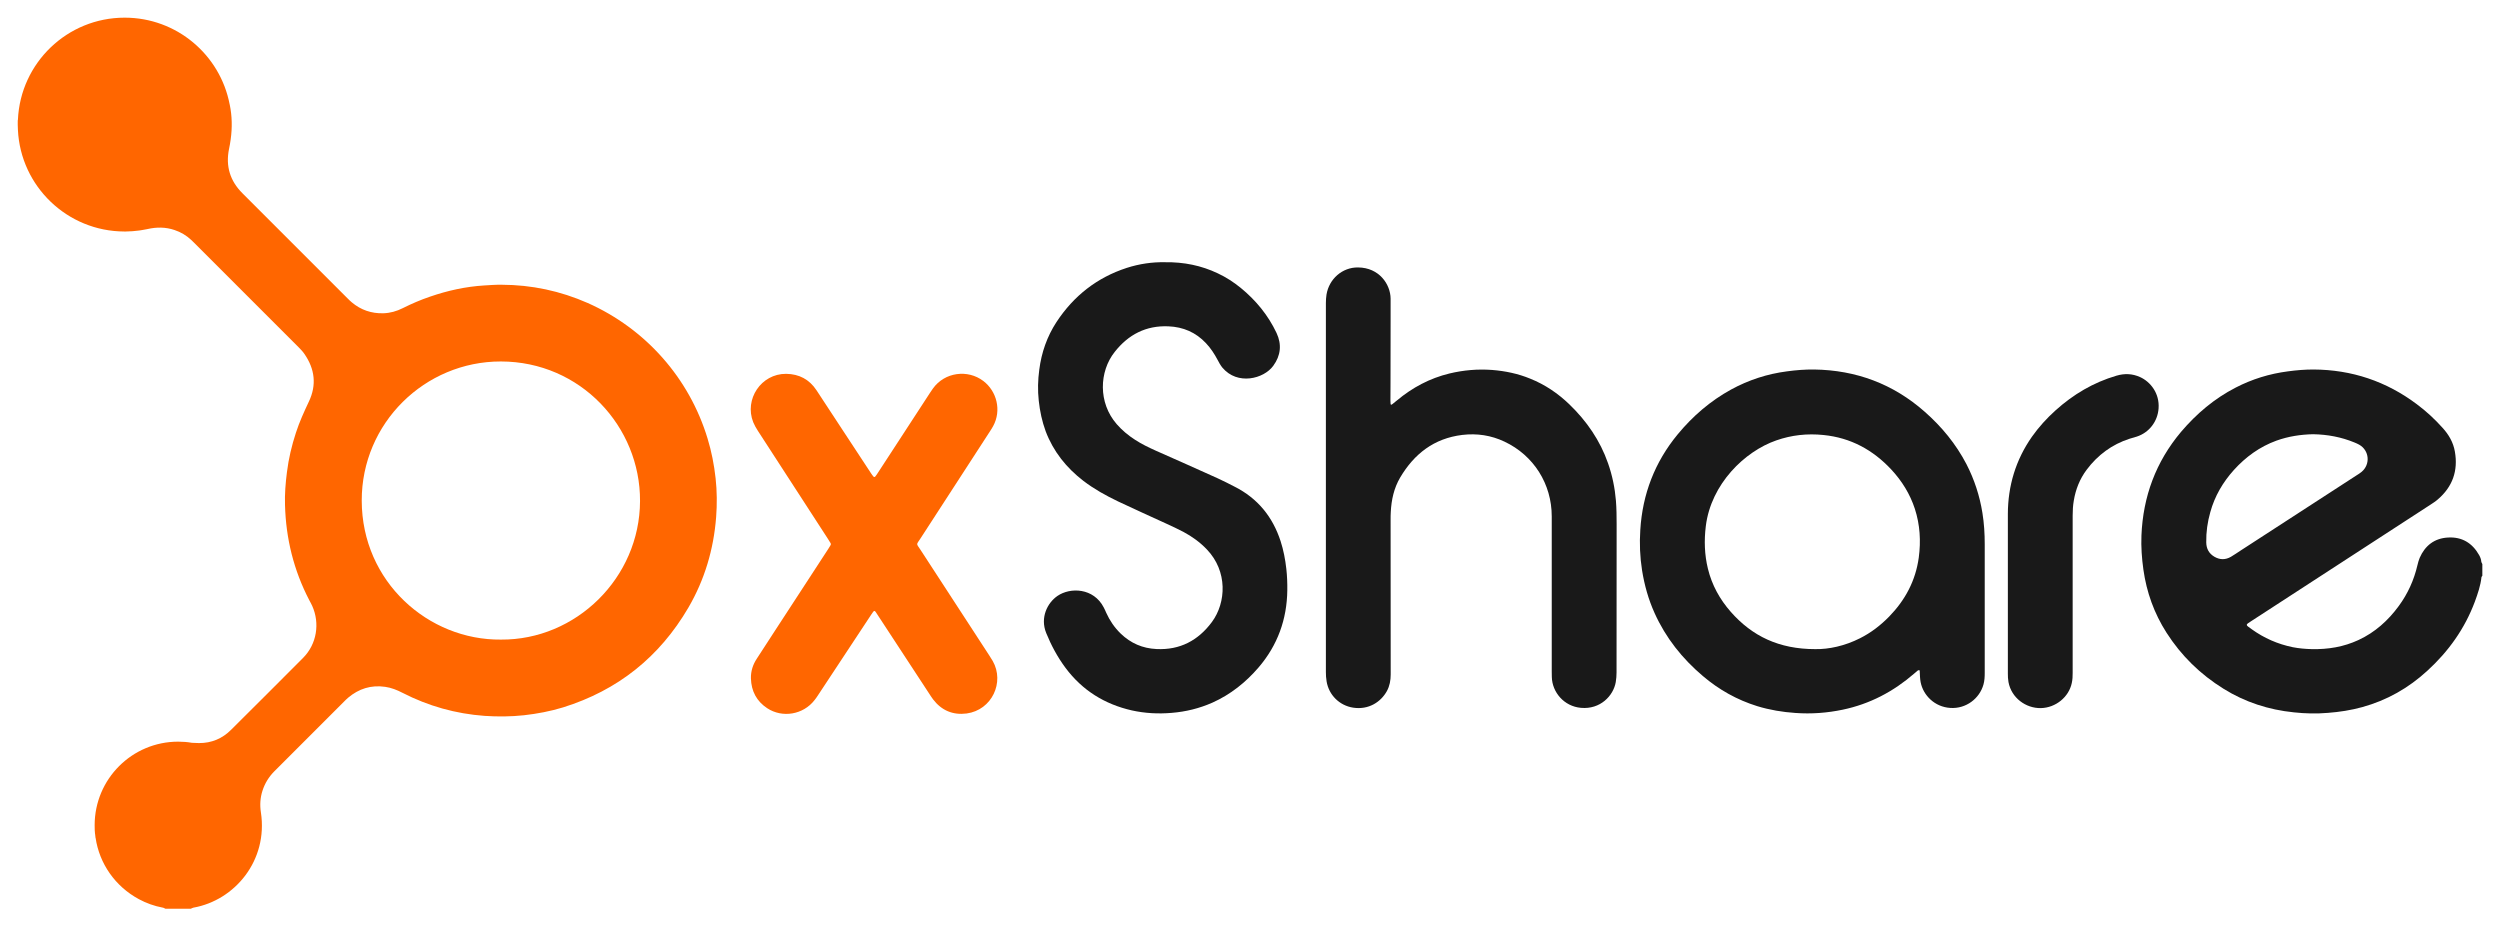
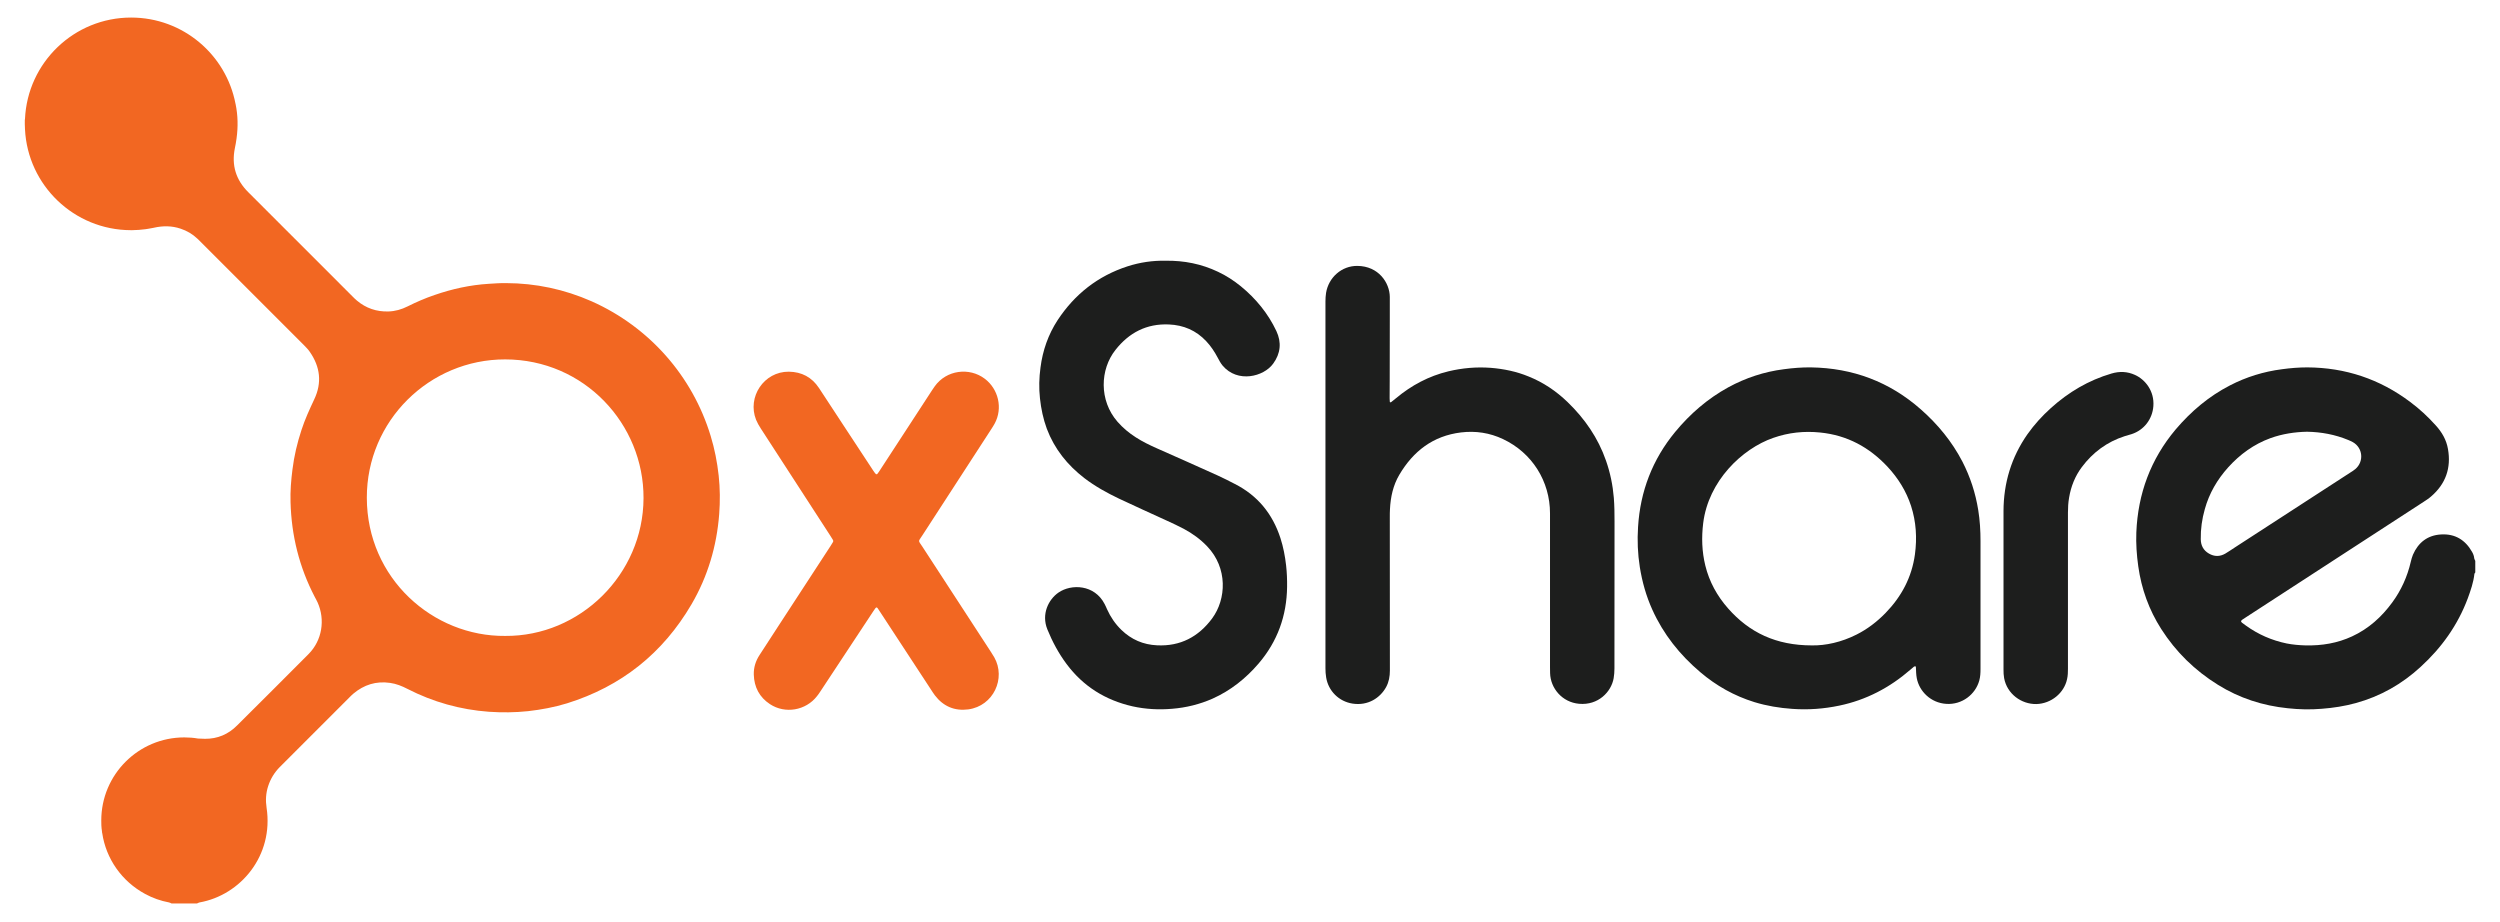
- <svg xmlns="http://www.w3.org/2000/svg" viewBox="12.46 47.54 283.15 104.92" fill="none" role="img" aria-label="OXShare">
-   <path fill="#191919" d="M265.14 110.60C264.52 110.96 263.89 110.96 263.27 110.60C262.65 110.24 262.35 109.69 262.34 108.97C262.32 107.81 262.48 106.66 262.80 105.54C263.30 103.73 264.22 102.16 265.47 100.77C266.81 99.29 268.39 98.14 270.28 97.45C271.64 96.96 273.04 96.75 274.44 96.72C276.08 96.75 277.64 97.04 279.14 97.66C279.32 97.74 279.50 97.81 279.67 97.91C280.81 98.56 280.95 100.12 279.95 100.97C279.77 101.13 279.56 101.25 279.36 101.38C274.99 104.22 270.61 107.05 266.24 109.89C265.88 110.12 265.52 110.38 265.14 110.60M293.49 111.14C293.47 110.87 293.37 110.63 293.24 110.40C292.47 109.04 291.30 108.33 289.73 108.42C288.19 108.50 287.12 109.33 286.51 110.73C286.40 110.99 286.33 111.27 286.26 111.55C285.87 113.23 285.17 114.78 284.15 116.17C282.94 117.82 281.46 119.16 279.58 120.03C277.90 120.81 276.13 121.10 274.28 121.06C273.56 121.04 272.84 120.98 272.13 120.84C270.43 120.49 268.88 119.81 267.48 118.80C266.74 118.27 266.74 118.34 267.51 117.84C274.25 113.47 280.98 109.09 287.72 104.71C288.01 104.52 288.31 104.33 288.57 104.10C290.24 102.67 290.88 100.85 290.50 98.69C290.32 97.64 289.81 96.77 289.10 95.99C288.22 95.01 287.26 94.12 286.20 93.33C282.73 90.72 278.81 89.41 274.47 89.39C273.50 89.39 272.54 89.47 271.59 89.60C269.50 89.87 267.53 90.48 265.67 91.44C263.26 92.68 261.23 94.40 259.48 96.46C256.63 99.85 255.18 103.78 255.00 108.19C254.95 109.48 255.04 110.77 255.22 112.05C255.58 114.62 256.44 117.01 257.84 119.20C259.51 121.81 261.67 123.92 264.30 125.55C266.74 127.07 269.41 127.93 272.26 128.22C273.54 128.36 274.83 128.39 276.12 128.28C277.44 128.18 278.73 127.98 280.00 127.63C282.80 126.86 285.25 125.47 287.38 123.51C289.78 121.32 291.62 118.74 292.76 115.69C293.09 114.78 293.41 113.87 293.51 112.91C293.52 112.85 293.58 112.80 293.61 112.75C293.61 112.31 293.61 111.87 293.61 111.43C293.57 111.33 293.50 111.24 293.49 111.14Z" />
-   <path fill="#191919" d="M229.78 110.69C229.42 113.31 228.25 115.50 226.42 117.38C225.45 118.37 224.36 119.21 223.12 119.83C221.40 120.70 219.58 121.09 218.05 121.06C213.96 121.06 210.92 119.60 208.49 116.84C207.24 115.42 206.35 113.80 205.90 111.96C205.51 110.36 205.46 108.76 205.66 107.13C206.25 102.34 210.07 98.66 213.64 97.42C215.38 96.81 217.16 96.62 219.00 96.81C222.07 97.12 224.58 98.49 226.66 100.71C227.87 102.01 228.79 103.49 229.34 105.18C229.92 106.98 230.03 108.82 229.78 110.69M235.18 100.11C233.99 97.83 232.39 95.88 230.46 94.18C226.88 91.02 222.69 89.46 217.93 89.39C216.90 89.38 215.87 89.46 214.85 89.60C212.61 89.89 210.50 90.58 208.52 91.66C206.17 92.95 204.17 94.68 202.47 96.74C199.88 99.88 198.49 103.50 198.24 107.56C198.14 109.09 198.20 110.62 198.44 112.14C198.71 113.82 199.16 115.43 199.86 116.98C201.12 119.78 202.99 122.13 205.33 124.11C207.15 125.66 209.20 126.81 211.49 127.52C212.90 127.95 214.34 128.19 215.81 128.29C217.61 128.42 219.39 128.29 221.16 127.92C224.23 127.28 226.91 125.87 229.27 123.82C229.41 123.70 229.53 123.59 229.67 123.48C229.72 123.45 229.79 123.44 229.85 123.44C229.86 123.44 229.89 123.52 229.89 123.56C229.91 123.97 229.91 124.38 229.99 124.80C230.28 126.30 231.59 127.61 233.35 127.72C235.14 127.84 236.67 126.65 237.11 125.06C237.23 124.63 237.25 124.19 237.25 123.75C237.25 121.15 237.25 118.54 237.25 115.94C237.25 113.68 237.24 111.43 237.25 109.17C237.25 107.99 237.18 106.81 236.99 105.64C236.68 103.70 236.08 101.86 235.18 100.11Z" />
-   <path fill="#191919" d="M194.59 100.02C193.69 97.43 192.17 95.23 190.20 93.33C188.91 92.09 187.45 91.10 185.78 90.43C184.40 89.86 182.95 89.56 181.45 89.44C179.82 89.32 178.22 89.46 176.63 89.84C174.40 90.38 172.43 91.43 170.67 92.90C170.48 93.05 170.30 93.21 170.11 93.35C170.06 93.38 169.97 93.40 169.96 93.30C169.95 93.17 169.94 93.04 169.94 92.91C169.95 92.23 169.95 91.55 169.95 90.87C169.96 88.55 169.96 86.23 169.96 83.91C169.97 83.05 169.97 82.20 169.96 81.35C169.94 79.75 168.68 77.85 166.27 77.83C164.48 77.81 162.99 79.14 162.70 80.90C162.65 81.22 162.63 81.55 162.63 81.88C162.63 88.84 162.63 95.81 162.63 102.77C162.63 109.74 162.63 116.70 162.63 123.66C162.63 124.01 162.65 124.36 162.71 124.71C162.96 126.25 164.16 127.45 165.72 127.69C167.48 127.96 168.86 127.04 169.54 125.81C169.86 125.22 169.97 124.59 169.97 123.92C169.96 118.09 169.96 112.27 169.96 106.44C169.96 106.13 169.96 105.83 169.98 105.52C170.05 104.15 170.34 102.82 171.04 101.63C172.63 98.94 174.88 97.19 178.07 96.80C179.74 96.60 181.34 96.84 182.86 97.56C186.17 99.12 188.21 102.36 188.21 106.02C188.21 111.87 188.21 117.71 188.21 123.56C188.21 123.78 188.21 124.00 188.22 124.22C188.26 125.93 189.59 127.54 191.52 127.71C193.70 127.91 195.19 126.35 195.46 124.80C195.52 124.44 195.55 124.06 195.55 123.69C195.56 118.11 195.56 112.52 195.56 106.94C195.56 106.04 195.55 105.15 195.48 104.25C195.36 102.80 195.07 101.39 194.59 100.02Z" />
-   <path fill="#191919" d="M157.50 108.83C156.60 106.07 154.91 103.99 152.31 102.67C151.67 102.34 151.03 102.01 150.37 101.71C148.04 100.66 145.70 99.61 143.36 98.58C142.56 98.22 141.77 97.84 141.03 97.36C140.25 96.86 139.55 96.28 138.94 95.58C136.82 93.15 136.95 89.62 138.71 87.40C140.26 85.43 142.26 84.39 144.80 84.50C146.47 84.57 147.90 85.18 149.05 86.41C149.58 86.97 150.00 87.61 150.36 88.29C150.52 88.60 150.69 88.91 150.91 89.18C152.62 91.21 155.60 90.45 156.67 88.97C157.52 87.81 157.65 86.55 157.04 85.25C156.09 83.24 154.71 81.56 152.99 80.15C152.19 79.50 151.33 78.94 150.39 78.50C148.52 77.61 146.54 77.21 144.41 77.24C142.97 77.21 141.51 77.42 140.08 77.88C136.70 78.98 134.07 81.05 132.12 84.01C131.05 85.65 130.42 87.46 130.17 89.40C130.01 90.57 129.98 91.75 130.11 92.93C130.24 94.12 130.48 95.26 130.89 96.38C131.76 98.68 133.23 100.51 135.16 102.00C136.39 102.94 137.73 103.68 139.11 104.34C140.91 105.19 142.73 106.01 144.54 106.84C145.19 107.14 145.85 107.44 146.49 107.78C147.48 108.31 148.38 108.96 149.16 109.78C151.51 112.24 151.35 115.78 149.72 117.99C148.17 120.08 146.10 121.18 143.45 121.05C141.87 120.98 140.52 120.39 139.39 119.30C138.69 118.62 138.15 117.83 137.75 116.94C137.66 116.74 137.58 116.54 137.47 116.34C136.32 114.12 133.69 114.03 132.22 115.04C131.08 115.83 130.25 117.49 130.95 119.23C131.52 120.63 132.23 121.96 133.14 123.18C135.04 125.73 137.57 127.30 140.65 128.00C142.14 128.33 143.64 128.41 145.16 128.28C146.77 128.15 148.31 127.77 149.78 127.12C151.83 126.20 153.55 124.83 155.01 123.13C157.16 120.62 158.22 117.69 158.26 114.39C158.27 113.58 158.24 112.77 158.15 111.97C158.03 110.90 157.83 109.85 157.50 108.83Z" />
-   <path fill="#191919" d="M256.94 93.81C257.07 92.09 256.02 90.78 254.85 90.25C253.97 89.85 253.09 89.82 252.17 90.09C249.55 90.86 247.28 92.21 245.27 94.02C244.27 94.92 243.38 95.90 242.60 97.00C240.76 99.63 239.88 102.56 239.87 105.75C239.86 108.67 239.87 111.58 239.87 114.49C239.87 117.60 239.86 120.71 239.87 123.81C239.87 124.14 239.88 124.47 239.94 124.79C240.27 126.58 241.90 127.77 243.61 127.74C245.30 127.70 246.78 126.48 247.11 124.90C247.20 124.51 247.21 124.12 247.21 123.73C247.21 117.80 247.21 111.86 247.21 105.93C247.21 105.36 247.24 104.80 247.34 104.23C247.55 102.96 248.02 101.78 248.79 100.75C250.04 99.08 251.65 97.88 253.66 97.23C253.93 97.14 254.20 97.07 254.47 96.99C255.88 96.53 256.83 95.28 256.94 93.81Z" />
-   <path fill="#FF6600" d="M69.19 119.98C60.99 120.06 53.45 113.45 53.43 104.25C53.41 95.47 60.57 88.47 69.19 88.48C78.21 88.49 84.99 95.86 84.95 104.29C84.92 113.00 77.68 120.05 69.19 119.98M92.60 97.21C90.53 90.37 85.59 84.78 79.03 81.86C75.92 80.49 72.67 79.80 69.28 79.79C68.62 79.78 67.97 79.83 67.31 79.87C65.20 80.00 63.16 80.45 61.16 81.14C60.10 81.50 59.08 81.94 58.08 82.44C57.39 82.79 56.65 83.00 55.88 83.02C54.54 83.06 53.33 82.65 52.30 81.78C52.13 81.64 51.98 81.49 51.82 81.33C47.86 77.37 43.90 73.40 39.93 69.44C38.52 68.04 38.00 66.37 38.40 64.41C38.48 64.04 38.54 63.68 38.59 63.31C38.77 62.00 38.75 60.69 38.48 59.39C38.48 59.38 38.48 59.37 38.47 59.36C37.40 53.77 32.49 49.54 26.58 49.54C20.08 49.54 14.78 54.66 14.49 61.09C14.48 61.13 14.47 61.17 14.47 61.21C14.46 61.26 14.47 62.03 14.49 62.26C14.80 68.65 20.08 73.74 26.54 73.76C26.55 73.76 26.57 73.76 26.58 73.76C26.58 73.76 26.58 73.76 26.58 73.76C26.62 73.76 26.67 73.76 26.71 73.76C27.21 73.75 27.71 73.72 28.21 73.65C28.30 73.64 28.38 73.63 28.47 73.61C28.55 73.60 28.62 73.58 28.70 73.57C28.85 73.54 29.00 73.52 29.14 73.49C29.15 73.48 29.17 73.48 29.18 73.48C30.20 73.25 31.22 73.25 32.22 73.59C32.94 73.83 33.57 74.20 34.12 74.72C34.22 74.81 34.31 74.90 34.40 74.99C38.35 78.94 42.30 82.89 46.25 86.84C46.49 87.09 46.75 87.34 46.94 87.63C48.12 89.33 48.34 91.14 47.44 93.03C46.90 94.18 46.37 95.33 45.98 96.54C45.50 98.00 45.15 99.48 44.96 101.01C44.80 102.25 44.70 103.49 44.74 104.74C44.84 108.54 45.73 112.14 47.49 115.52C47.60 115.73 47.72 115.94 47.82 116.16C48.71 118.14 48.34 120.49 46.79 122.05C44.08 124.77 41.37 127.48 38.65 130.18C37.65 131.19 36.42 131.71 35.00 131.70C34.73 131.70 34.46 131.69 34.20 131.67C33.69 131.58 33.17 131.54 32.64 131.54C27.41 131.54 23.18 135.78 23.18 141.00C23.18 141.19 23.18 141.38 23.19 141.57C23.20 141.70 23.21 141.83 23.22 141.96C23.23 141.97 23.23 141.99 23.23 142.00C23.24 142.15 23.26 142.29 23.28 142.44C23.28 142.44 23.29 142.44 23.29 142.45C23.72 145.35 25.50 147.93 28.19 149.38C29.04 149.84 29.94 150.16 30.90 150.34C31.00 150.35 31.09 150.42 31.19 150.46L32.45 150.46C32.52 150.46 32.58 150.46 32.64 150.46C32.70 150.46 32.76 150.46 32.82 150.46L34.08 150.46C34.17 150.42 34.27 150.36 34.37 150.34C39.05 149.51 42.84 145.00 42.01 139.55C41.88 138.72 41.93 137.89 42.19 137.09C42.46 136.26 42.90 135.54 43.51 134.92C46.22 132.21 48.93 129.50 51.64 126.79C51.72 126.72 51.80 126.64 51.88 126.57C53.10 125.54 54.49 125.10 56.08 125.33C56.79 125.43 57.43 125.69 58.05 126.01C60.97 127.51 64.07 128.38 67.34 128.62C68.82 128.72 70.31 128.71 71.80 128.55C73.31 128.38 74.79 128.10 76.23 127.66C82.42 125.73 87.15 121.96 90.42 116.37C92.27 113.20 93.29 109.75 93.57 106.10C93.68 104.64 93.67 103.17 93.51 101.71C93.34 100.18 93.05 98.68 92.60 97.21Z" />
-   <path fill="#FF6600" d="M124.56 96.43C124.69 96.23 124.82 96.03 124.94 95.81C125.92 94.02 125.35 91.84 123.83 90.69C122.07 89.35 119.45 89.68 118.12 91.55C117.90 91.85 117.71 92.17 117.50 92.48C115.64 95.34 113.78 98.20 111.91 101.06C111.81 101.23 111.69 101.39 111.57 101.54C111.55 101.57 111.43 101.57 111.41 101.54C111.30 101.42 111.22 101.30 111.13 101.17C110.04 99.51 108.95 97.84 107.85 96.18C106.88 94.69 105.91 93.21 104.93 91.73C104.12 90.51 102.97 89.90 101.50 89.88C98.66 89.86 96.74 92.77 97.77 95.36C97.91 95.70 98.10 96.03 98.30 96.34C100.94 100.42 103.59 104.50 106.23 108.57C106.33 108.72 106.42 108.87 106.51 109.02C106.58 109.12 106.58 109.22 106.51 109.32C106.43 109.45 106.35 109.58 106.27 109.71C104.27 112.77 102.28 115.83 100.28 118.90C99.58 119.98 98.88 121.06 98.17 122.15C97.73 122.82 97.49 123.56 97.51 124.38C97.55 125.81 98.15 126.96 99.35 127.75C101.08 128.89 103.44 128.48 104.71 126.84C104.85 126.67 104.97 126.49 105.09 126.31C107.10 123.26 109.12 120.21 111.13 117.16C111.52 116.57 111.49 116.62 111.83 117.14C113.78 120.11 115.72 123.08 117.66 126.04C117.82 126.28 117.97 126.53 118.14 126.75C119.10 128.01 120.39 128.55 121.94 128.35C124.81 127.96 126.26 124.81 124.90 122.41C124.78 122.20 124.65 122.00 124.52 121.80C121.92 117.82 119.33 113.84 116.74 109.85C116.21 109.03 116.21 109.31 116.73 108.50C119.34 104.47 121.95 100.45 124.56 96.43Z" />
+ <svg xmlns="http://www.w3.org/2000/svg" width="76" height="28" viewBox="12.46 47.54 283.15 104.92" fill="none" role="img" aria-label="OXShare">
+   <path fill="#1D1E1D" d="M265.14 110.60C264.52 110.96 263.89 110.96 263.27 110.60C262.65 110.24 262.35 109.69 262.34 108.97C262.32 107.81 262.48 106.66 262.80 105.54C263.30 103.73 264.22 102.16 265.47 100.77C266.81 99.29 268.39 98.14 270.28 97.45C271.64 96.96 273.04 96.75 274.44 96.72C276.08 96.75 277.64 97.04 279.14 97.66C279.32 97.74 279.50 97.81 279.67 97.91C280.81 98.56 280.95 100.12 279.95 100.97C279.77 101.13 279.56 101.25 279.36 101.38C274.99 104.22 270.61 107.05 266.24 109.89C265.88 110.12 265.52 110.38 265.14 110.60M293.49 111.14C293.47 110.87 293.37 110.63 293.24 110.40C292.47 109.04 291.30 108.33 289.73 108.42C288.19 108.50 287.12 109.33 286.51 110.73C286.40 110.99 286.33 111.27 286.26 111.55C285.87 113.23 285.17 114.78 284.15 116.17C282.94 117.82 281.46 119.16 279.58 120.03C277.90 120.81 276.13 121.10 274.28 121.06C273.56 121.04 272.84 120.98 272.13 120.84C270.43 120.49 268.88 119.81 267.48 118.80C266.74 118.27 266.74 118.34 267.51 117.84C274.25 113.47 280.98 109.09 287.72 104.71C288.01 104.52 288.31 104.33 288.57 104.10C290.24 102.67 290.88 100.85 290.50 98.69C290.32 97.64 289.81 96.77 289.10 95.99C288.22 95.01 287.26 94.12 286.20 93.33C282.73 90.72 278.81 89.41 274.47 89.39C273.50 89.39 272.54 89.47 271.59 89.60C269.50 89.87 267.53 90.48 265.67 91.44C263.26 92.68 261.23 94.40 259.48 96.46C256.63 99.85 255.18 103.78 255.00 108.19C254.95 109.48 255.04 110.77 255.22 112.05C255.58 114.62 256.44 117.01 257.84 119.20C259.51 121.81 261.67 123.92 264.30 125.55C266.74 127.07 269.41 127.93 272.26 128.22C273.54 128.36 274.83 128.39 276.12 128.28C277.44 128.18 278.73 127.98 280.00 127.63C282.80 126.86 285.25 125.47 287.38 123.51C289.78 121.32 291.62 118.74 292.76 115.69C293.09 114.78 293.41 113.87 293.51 112.91C293.52 112.85 293.58 112.80 293.61 112.75C293.61 112.31 293.61 111.87 293.61 111.43C293.57 111.33 293.50 111.24 293.49 111.14Z" />
+   <path fill="#1D1E1D" d="M229.78 110.69C229.42 113.31 228.25 115.50 226.42 117.38C225.45 118.37 224.36 119.21 223.12 119.83C221.40 120.70 219.58 121.09 218.05 121.06C213.96 121.06 210.92 119.60 208.49 116.84C207.24 115.42 206.35 113.80 205.90 111.96C205.51 110.36 205.46 108.76 205.66 107.13C206.25 102.34 210.07 98.66 213.64 97.42C215.38 96.81 217.16 96.62 219.00 96.81C222.07 97.12 224.58 98.49 226.66 100.71C227.87 102.01 228.79 103.49 229.34 105.18C229.92 106.98 230.03 108.82 229.78 110.69M235.18 100.11C233.99 97.83 232.39 95.88 230.46 94.18C226.88 91.02 222.69 89.46 217.93 89.39C216.90 89.38 215.87 89.46 214.85 89.60C212.61 89.89 210.50 90.58 208.52 91.66C206.17 92.95 204.17 94.68 202.47 96.74C199.88 99.88 198.49 103.50 198.24 107.56C198.14 109.09 198.20 110.62 198.44 112.14C198.71 113.82 199.16 115.43 199.86 116.98C201.12 119.78 202.99 122.13 205.33 124.11C207.15 125.66 209.20 126.81 211.49 127.52C212.90 127.95 214.34 128.19 215.81 128.29C217.61 128.42 219.39 128.29 221.16 127.92C224.23 127.28 226.91 125.87 229.27 123.82C229.41 123.70 229.53 123.59 229.67 123.48C229.72 123.45 229.79 123.44 229.85 123.44C229.86 123.44 229.89 123.52 229.89 123.56C229.91 123.97 229.91 124.38 229.99 124.80C230.28 126.30 231.59 127.61 233.35 127.72C235.14 127.84 236.67 126.65 237.11 125.06C237.23 124.63 237.25 124.19 237.25 123.75C237.25 121.15 237.25 118.54 237.25 115.94C237.25 113.68 237.24 111.43 237.25 109.17C237.25 107.99 237.18 106.81 236.99 105.64C236.68 103.70 236.08 101.86 235.18 100.11Z" />
+   <path fill="#1D1E1D" d="M194.59 100.02C193.69 97.43 192.17 95.23 190.20 93.33C188.91 92.09 187.45 91.10 185.78 90.43C184.40 89.86 182.95 89.56 181.45 89.44C179.82 89.32 178.22 89.46 176.63 89.84C174.40 90.38 172.43 91.43 170.67 92.90C170.48 93.05 170.30 93.21 170.11 93.35C170.06 93.38 169.97 93.40 169.96 93.30C169.95 93.17 169.94 93.04 169.94 92.91C169.95 92.23 169.95 91.55 169.95 90.87C169.96 88.55 169.96 86.23 169.96 83.91C169.97 83.05 169.97 82.20 169.96 81.35C169.94 79.75 168.68 77.85 166.27 77.83C164.48 77.81 162.99 79.14 162.70 80.90C162.65 81.22 162.63 81.55 162.63 81.88C162.63 88.84 162.63 95.81 162.63 102.77C162.63 109.74 162.63 116.70 162.63 123.66C162.63 124.01 162.65 124.36 162.71 124.71C162.96 126.25 164.16 127.45 165.72 127.69C167.48 127.96 168.86 127.04 169.54 125.81C169.86 125.22 169.97 124.59 169.97 123.92C169.96 118.09 169.96 112.27 169.96 106.44C169.96 106.13 169.96 105.83 169.98 105.52C170.05 104.15 170.34 102.82 171.04 101.63C172.63 98.94 174.88 97.19 178.07 96.80C179.74 96.60 181.34 96.84 182.86 97.56C186.17 99.12 188.21 102.36 188.21 106.02C188.21 111.87 188.21 117.71 188.21 123.56C188.21 123.78 188.21 124.00 188.22 124.22C188.26 125.93 189.59 127.54 191.52 127.71C193.70 127.91 195.19 126.35 195.46 124.80C195.52 124.44 195.55 124.06 195.55 123.69C195.56 118.11 195.56 112.52 195.56 106.94C195.56 106.04 195.55 105.15 195.48 104.25C195.36 102.80 195.07 101.39 194.59 100.02Z" />
+   <path fill="#1D1E1D" d="M157.50 108.83C156.60 106.07 154.91 103.99 152.31 102.67C151.67 102.34 151.03 102.01 150.37 101.71C148.04 100.66 145.70 99.61 143.36 98.58C142.56 98.22 141.77 97.84 141.03 97.36C140.25 96.86 139.55 96.28 138.94 95.58C136.82 93.15 136.95 89.62 138.71 87.40C140.26 85.43 142.26 84.39 144.80 84.50C146.47 84.57 147.90 85.18 149.05 86.41C149.58 86.97 150.00 87.61 150.36 88.29C150.52 88.60 150.69 88.91 150.91 89.18C152.62 91.21 155.60 90.45 156.67 88.97C157.52 87.81 157.65 86.55 157.04 85.25C156.09 83.24 154.71 81.56 152.99 80.15C152.19 79.50 151.33 78.94 150.39 78.50C148.52 77.61 146.54 77.21 144.41 77.24C142.97 77.21 141.51 77.42 140.08 77.88C136.70 78.98 134.07 81.05 132.12 84.01C131.05 85.65 130.42 87.46 130.17 89.40C130.01 90.57 129.98 91.75 130.11 92.93C130.24 94.12 130.48 95.26 130.89 96.38C131.76 98.68 133.23 100.51 135.16 102.00C136.39 102.94 137.73 103.68 139.11 104.34C140.91 105.19 142.73 106.01 144.54 106.84C145.19 107.14 145.85 107.44 146.49 107.78C147.48 108.31 148.38 108.96 149.16 109.78C151.51 112.24 151.35 115.78 149.72 117.99C148.17 120.08 146.10 121.18 143.45 121.05C141.87 120.98 140.52 120.39 139.39 119.30C138.69 118.62 138.15 117.83 137.75 116.94C137.66 116.74 137.58 116.54 137.47 116.34C136.32 114.12 133.69 114.03 132.22 115.04C131.08 115.83 130.25 117.49 130.95 119.23C131.52 120.63 132.23 121.96 133.14 123.18C135.04 125.73 137.57 127.30 140.65 128.00C142.14 128.33 143.64 128.41 145.16 128.28C146.77 128.15 148.31 127.77 149.78 127.12C151.83 126.20 153.55 124.83 155.01 123.13C157.16 120.62 158.22 117.69 158.26 114.39C158.27 113.58 158.24 112.77 158.15 111.97C158.03 110.90 157.83 109.85 157.50 108.83Z" />
+   <path fill="#1D1E1D" d="M256.94 93.81C257.07 92.09 256.02 90.78 254.85 90.25C253.97 89.85 253.09 89.82 252.17 90.09C249.55 90.86 247.28 92.21 245.27 94.02C244.27 94.92 243.38 95.90 242.60 97.00C240.76 99.63 239.88 102.56 239.87 105.75C239.86 108.67 239.87 111.58 239.87 114.49C239.87 117.60 239.86 120.71 239.87 123.81C239.87 124.14 239.88 124.47 239.94 124.79C240.27 126.58 241.90 127.77 243.61 127.74C245.30 127.70 246.78 126.48 247.11 124.90C247.20 124.51 247.21 124.12 247.21 123.73C247.21 117.80 247.21 111.86 247.21 105.93C247.21 105.36 247.24 104.80 247.34 104.23C247.55 102.96 248.02 101.78 248.79 100.75C250.04 99.08 251.65 97.88 253.66 97.23C253.93 97.14 254.20 97.07 254.47 96.99C255.88 96.53 256.83 95.28 256.94 93.81Z" />
+   <path fill="#F26722" d="M69.19 119.98C60.99 120.06 53.45 113.45 53.43 104.25C53.41 95.47 60.57 88.47 69.19 88.48C78.21 88.49 84.99 95.86 84.95 104.29C84.92 113.00 77.68 120.05 69.19 119.98M92.60 97.21C90.53 90.37 85.59 84.78 79.03 81.86C75.92 80.49 72.67 79.80 69.28 79.79C68.62 79.78 67.97 79.83 67.31 79.87C65.20 80.00 63.16 80.45 61.16 81.14C60.10 81.50 59.08 81.94 58.08 82.44C57.39 82.79 56.65 83.00 55.88 83.02C54.54 83.06 53.33 82.65 52.30 81.78C52.13 81.64 51.98 81.49 51.82 81.33C47.86 77.37 43.90 73.40 39.93 69.44C38.52 68.04 38.00 66.37 38.40 64.41C38.48 64.04 38.54 63.68 38.59 63.31C38.77 62.00 38.75 60.69 38.48 59.39C38.48 59.38 38.48 59.37 38.47 59.36C37.40 53.77 32.49 49.54 26.58 49.54C20.08 49.54 14.78 54.66 14.49 61.09C14.48 61.13 14.47 61.17 14.47 61.21C14.46 61.26 14.47 62.03 14.49 62.26C14.80 68.65 20.08 73.74 26.54 73.76C26.55 73.76 26.57 73.76 26.58 73.76C26.58 73.76 26.58 73.76 26.58 73.76C26.62 73.76 26.67 73.76 26.71 73.76C27.21 73.75 27.71 73.72 28.21 73.65C28.30 73.64 28.38 73.63 28.47 73.61C28.55 73.60 28.62 73.58 28.70 73.57C28.85 73.54 29.00 73.52 29.14 73.49C29.15 73.48 29.17 73.48 29.18 73.48C30.20 73.25 31.22 73.25 32.22 73.59C32.94 73.83 33.57 74.20 34.12 74.72C34.22 74.81 34.31 74.90 34.40 74.99C38.35 78.94 42.30 82.89 46.25 86.84C46.49 87.09 46.75 87.34 46.94 87.63C48.12 89.33 48.34 91.14 47.44 93.03C46.90 94.18 46.37 95.33 45.98 96.54C45.50 98.00 45.15 99.48 44.96 101.01C44.80 102.25 44.70 103.49 44.74 104.74C44.84 108.54 45.73 112.14 47.49 115.52C47.60 115.73 47.72 115.94 47.82 116.16C48.71 118.14 48.34 120.49 46.79 122.05C44.08 124.77 41.37 127.48 38.65 130.18C37.65 131.19 36.42 131.71 35.00 131.70C34.73 131.70 34.46 131.69 34.20 131.67C33.69 131.58 33.17 131.54 32.64 131.54C27.41 131.54 23.18 135.78 23.18 141.00C23.18 141.19 23.18 141.38 23.19 141.57C23.20 141.70 23.21 141.83 23.22 141.96C23.23 141.97 23.23 141.99 23.23 142.00C23.24 142.15 23.26 142.29 23.28 142.44C23.28 142.44 23.29 142.44 23.29 142.45C23.72 145.35 25.50 147.93 28.19 149.38C29.04 149.84 29.94 150.16 30.90 150.34C31.00 150.35 31.09 150.42 31.19 150.46L32.45 150.46C32.52 150.46 32.58 150.46 32.64 150.46C32.70 150.46 32.76 150.46 32.82 150.46L34.08 150.46C34.17 150.42 34.27 150.36 34.37 150.34C39.05 149.51 42.84 145.00 42.01 139.55C41.88 138.72 41.93 137.89 42.19 137.09C42.46 136.26 42.90 135.54 43.51 134.92C46.22 132.21 48.93 129.50 51.64 126.79C51.72 126.72 51.80 126.64 51.88 126.57C53.10 125.54 54.49 125.10 56.08 125.33C56.79 125.43 57.43 125.69 58.05 126.01C60.97 127.51 64.07 128.38 67.34 128.62C68.82 128.72 70.31 128.71 71.80 128.55C73.31 128.38 74.79 128.10 76.23 127.66C82.42 125.73 87.15 121.96 90.42 116.37C92.27 113.20 93.29 109.75 93.57 106.10C93.68 104.64 93.67 103.17 93.51 101.71C93.34 100.18 93.05 98.68 92.60 97.21Z" />
+   <path fill="#F26722" d="M124.56 96.43C124.69 96.23 124.82 96.03 124.94 95.81C125.92 94.02 125.35 91.84 123.83 90.69C122.07 89.35 119.45 89.68 118.12 91.55C117.90 91.85 117.71 92.17 117.50 92.48C115.64 95.34 113.78 98.20 111.91 101.06C111.81 101.23 111.69 101.39 111.57 101.54C111.55 101.57 111.43 101.57 111.41 101.54C111.30 101.42 111.22 101.30 111.13 101.17C110.04 99.51 108.95 97.84 107.85 96.18C106.88 94.69 105.91 93.21 104.93 91.73C104.12 90.51 102.97 89.90 101.50 89.88C98.66 89.86 96.74 92.77 97.77 95.36C97.91 95.70 98.10 96.03 98.30 96.34C100.94 100.42 103.59 104.50 106.23 108.57C106.33 108.72 106.42 108.87 106.51 109.02C106.58 109.12 106.58 109.22 106.51 109.32C106.43 109.45 106.35 109.58 106.27 109.71C104.27 112.77 102.28 115.83 100.28 118.90C99.58 119.98 98.88 121.06 98.17 122.15C97.73 122.82 97.49 123.56 97.51 124.38C97.55 125.81 98.15 126.96 99.35 127.75C101.08 128.89 103.44 128.48 104.71 126.84C104.85 126.67 104.97 126.49 105.09 126.31C107.10 123.26 109.12 120.21 111.13 117.16C111.52 116.57 111.49 116.62 111.83 117.14C113.78 120.11 115.72 123.08 117.66 126.04C117.82 126.28 117.97 126.53 118.14 126.75C119.10 128.01 120.39 128.55 121.94 128.35C124.81 127.96 126.26 124.81 124.90 122.41C124.78 122.20 124.65 122.00 124.52 121.80C121.92 117.82 119.33 113.84 116.74 109.85C116.21 109.03 116.21 109.31 116.73 108.50C119.34 104.47 121.95 100.45 124.56 96.43Z" />
</svg>
